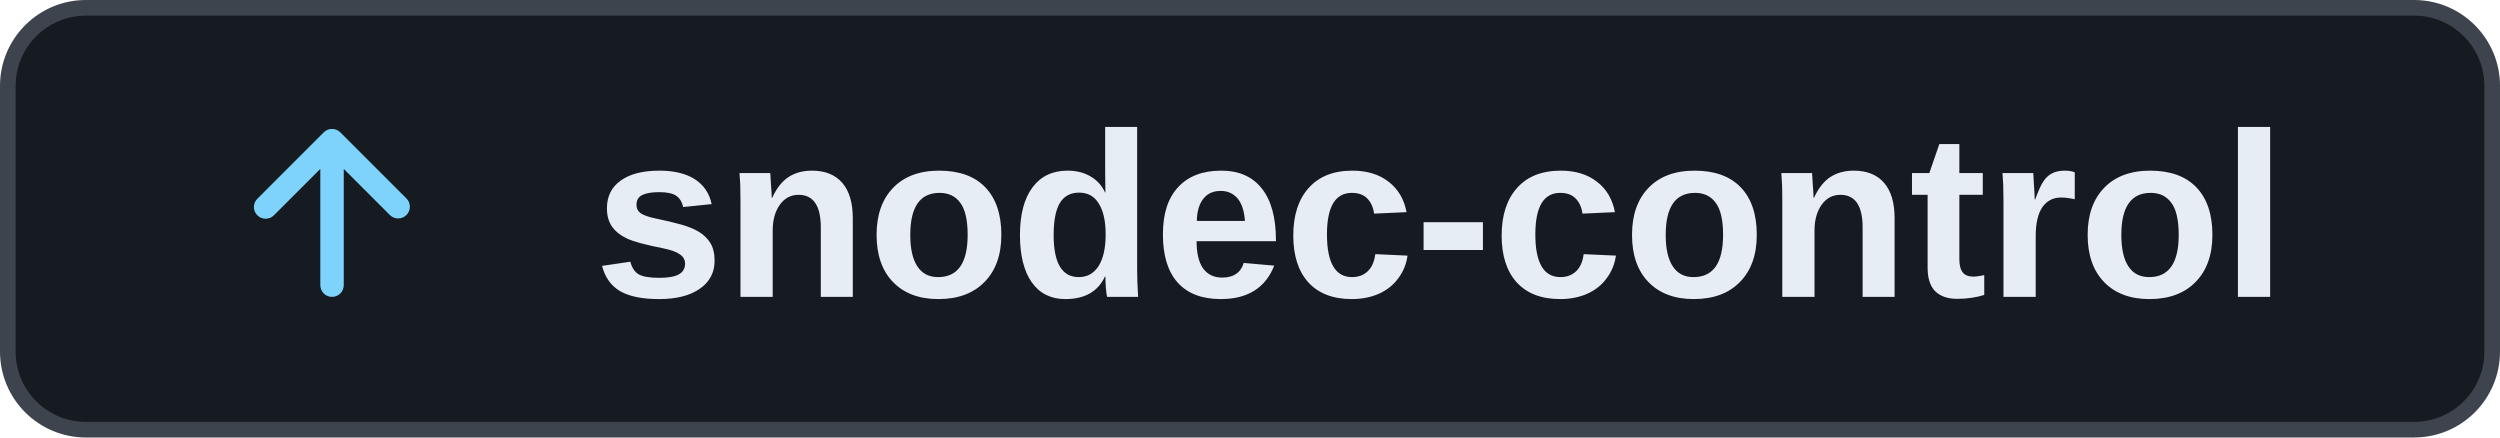
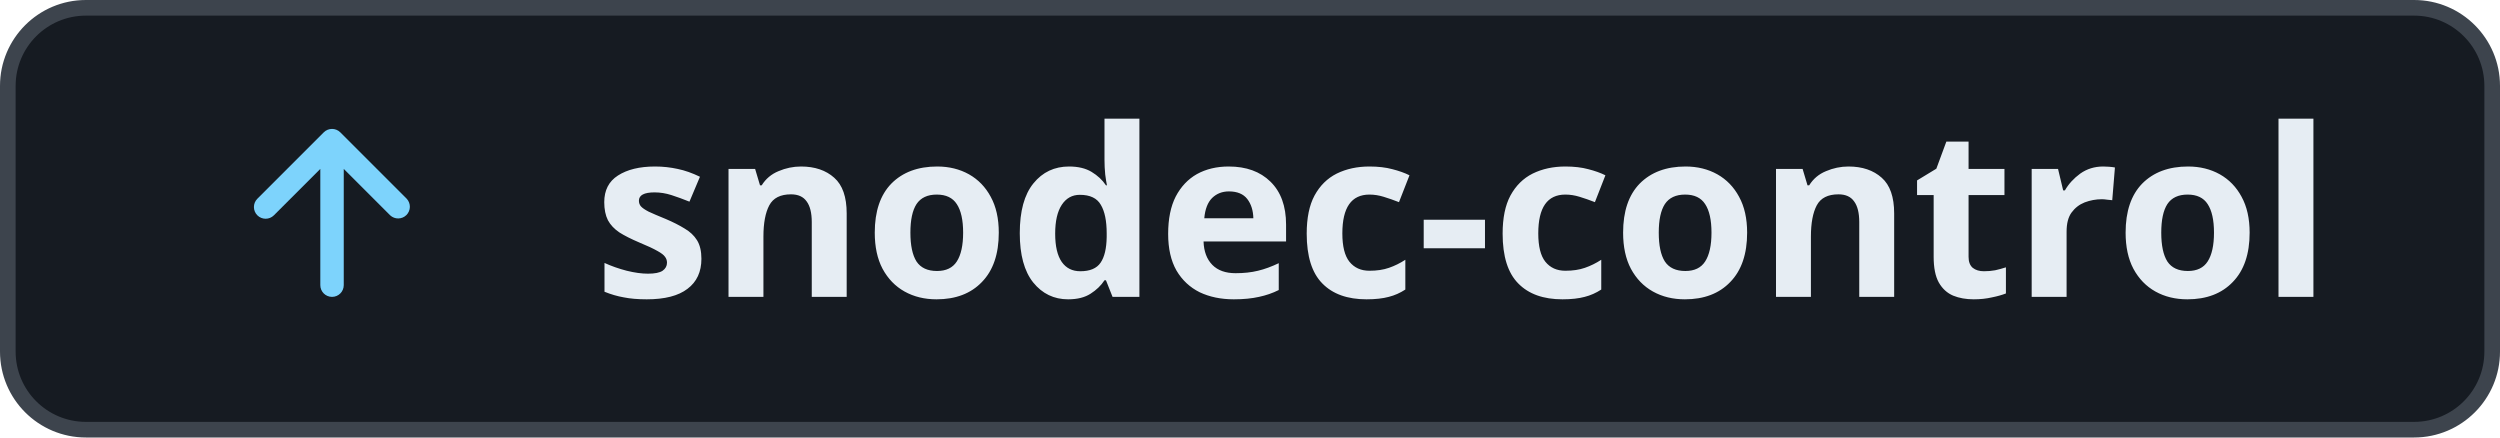
<svg xmlns="http://www.w3.org/2000/svg" width="160" height="28" viewBox="0 0 160 28" role="img" aria-label="Up to snodec-control">
  <rect x=".5" y=".5" width="159" height="27" rx="5" fill="#161b22" stroke="#3d444d" />
  <g transform="translate(13 6)" fill="#7dd3fc">
    <path d="M3.47 7.78a.75.75 0 0 1 0-1.06l4.25-4.25a.75.75 0 0 1 1.06 0l4.25 4.25a.751.751 0 0 1-.018 1.042.751.751 0 0 1-1.042.018L9 4.81v7.44a.75.75 0 0 1-1.5 0V4.81L4.53 7.78a.75.75 0 0 1-1.06 0Z" />
  </g>
-   <text x="38" y="19" font-family="Arial" font-size="15" font-weight="600" fill="#e6edf3">snodec-control</text>
+   <text x="38" y="19" font-family="-apple-system, &quot;Segoe UI&quot;, &quot;Noto Sans&quot;, Helvetica, Arial, sans-serif" font-size="15" font-weight="600" fill="#e6edf3">snodec-control</text>
</svg>
